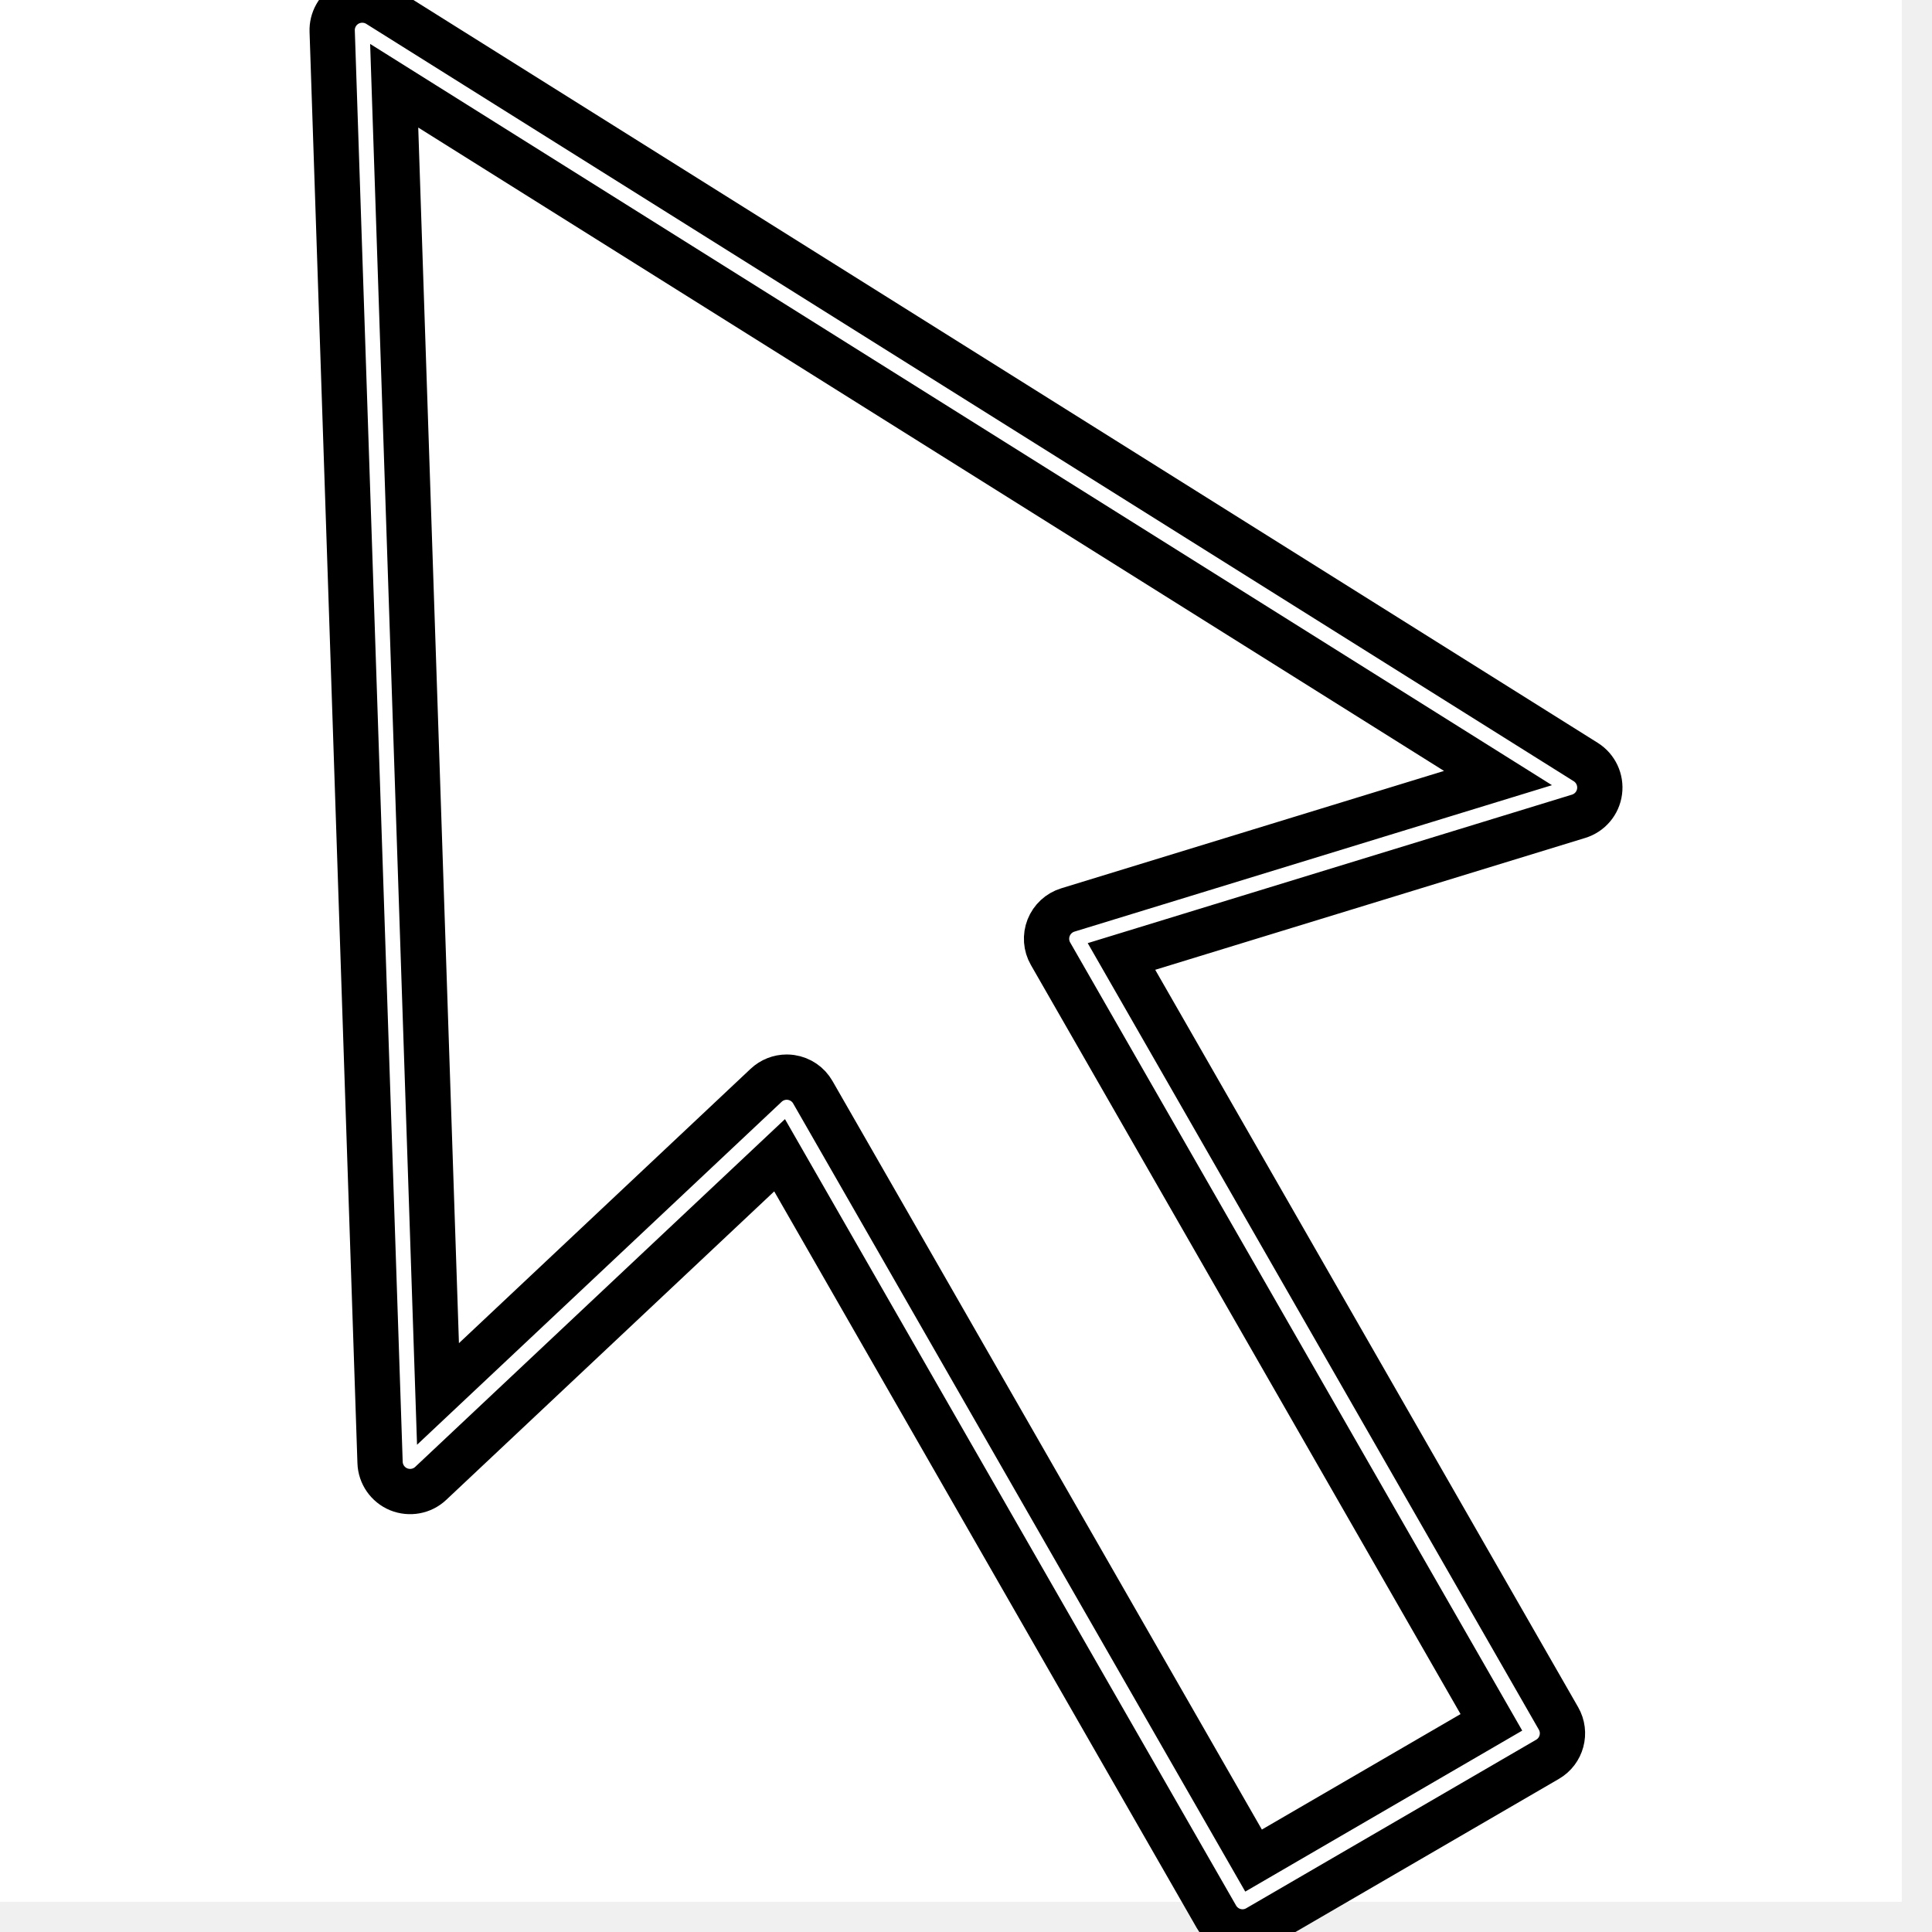
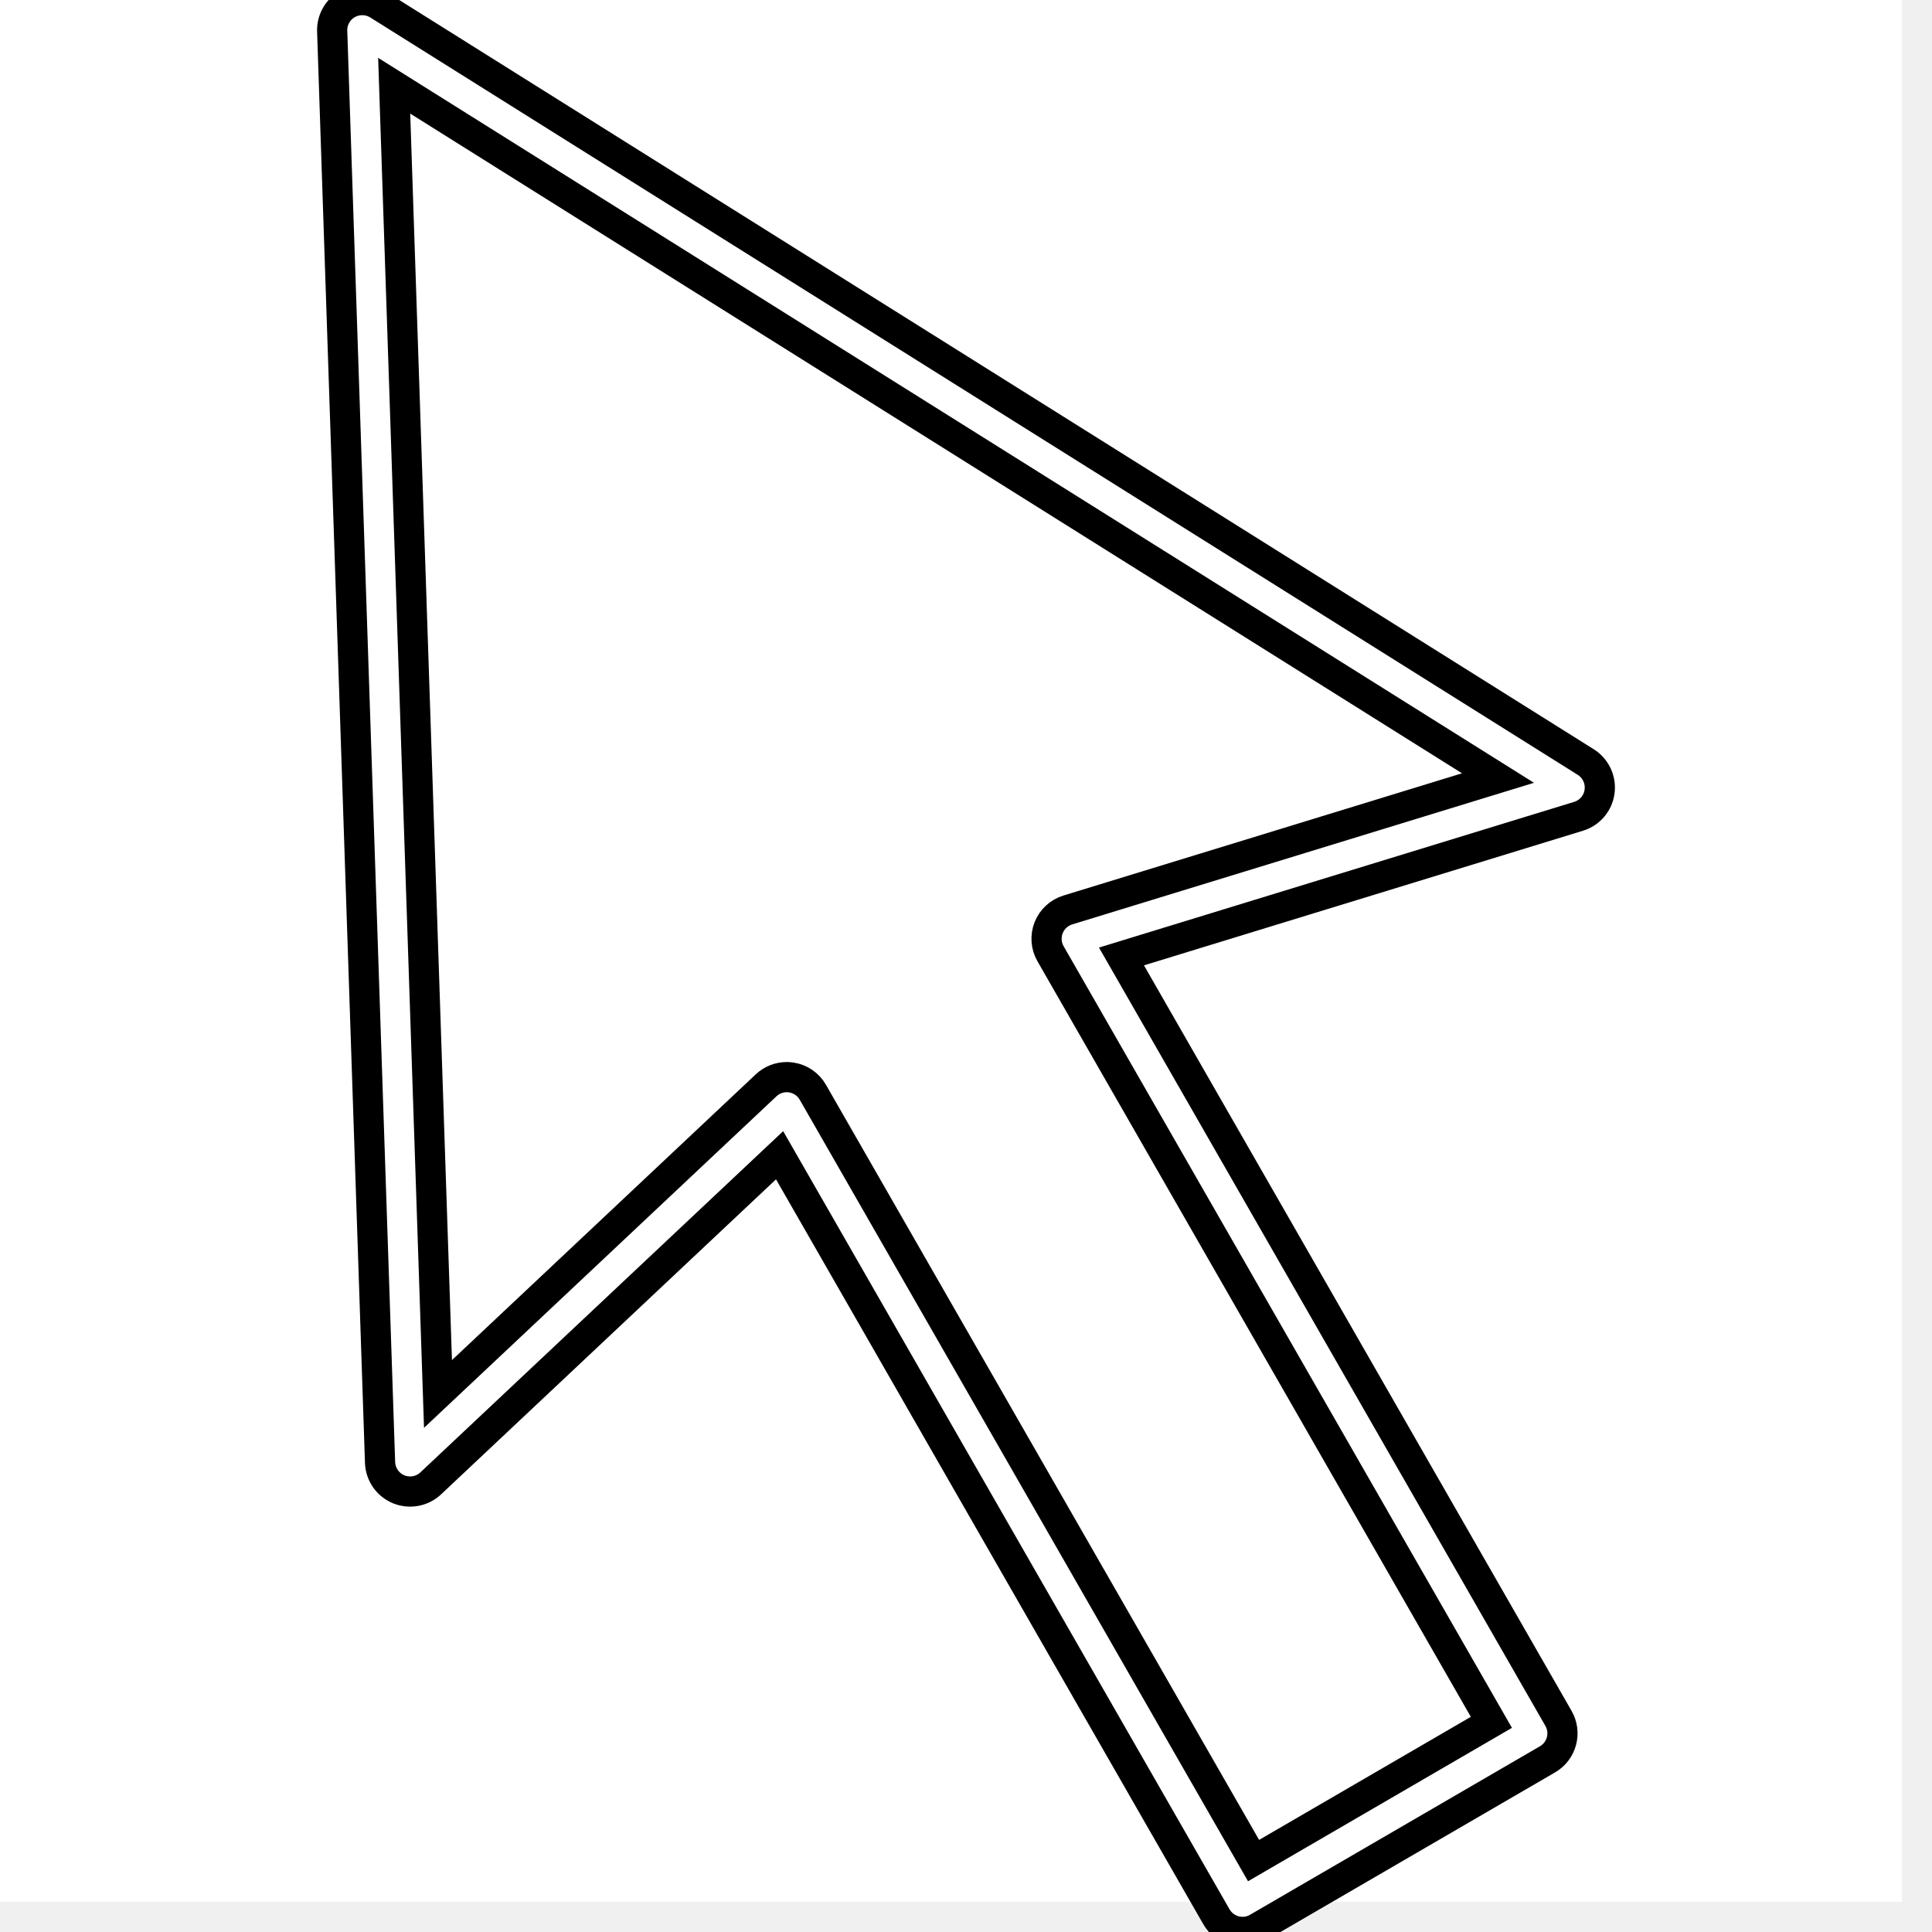
<svg xmlns="http://www.w3.org/2000/svg" version="1.1" id="Layer_1" x="0px" y="0px" viewBox="0 0 64 64" enable-background="new 0 0 64 64" xml:space="preserve">
  <rect fill="#fff" id="canvas_background" height="64" width="64" y="-1" x="-1" />
-   <path stroke-width="1.5" stroke="#000" fill="#fff" id="Mouse-cursor" d="M52.529,25.243l-40-25.089c-0.312-0.194-0.707-0.201-1.026-0.019  c-0.319,0.184-0.512,0.529-0.499,0.897l1.586,47.414  c0.013,0.392,0.254,0.739,0.616,0.889c0.362,0.146,0.777,0.073,1.062-0.196  l11.557-10.87l14.471,25.227c0.132,0.23,0.35,0.398,0.606,0.467  c0.085,0.022,0.172,0.034,0.258,0.034c0.175,0,0.348-0.046,0.501-0.136  l9.602-5.581c0.474-0.275,0.637-0.882,0.363-1.357L37.15,31.684l15.142-4.643  c0.373-0.114,0.646-0.435,0.696-0.822C53.039,25.832,52.86,25.451,52.529,25.243z   M35.373,30.144c-0.29,0.089-0.523,0.305-0.635,0.587  c-0.111,0.282-0.089,0.6,0.062,0.862L49.404,57.055l-7.878,4.579L26.926,36.182  c-0.151-0.265-0.416-0.445-0.718-0.49c-0.049-0.007-0.098-0.011-0.146-0.011  c-0.252,0-0.497,0.096-0.683,0.271L14.509,46.177L13.058,2.84l36.565,22.934  L35.373,30.144z" />
+   <path stroke-width="1" stroke="#000" fill="#fff" id="Mouse-cursor" d="M52.529,25.243l-40-25.089c-0.312-0.194-0.707-0.201-1.026-0.019  c-0.319,0.184-0.512,0.529-0.499,0.897l1.586,47.414  c0.013,0.392,0.254,0.739,0.616,0.889c0.362,0.146,0.777,0.073,1.062-0.196  l11.557-10.87l14.471,25.227c0.132,0.23,0.35,0.398,0.606,0.467  c0.085,0.022,0.172,0.034,0.258,0.034c0.175,0,0.348-0.046,0.501-0.136  l9.602-5.581c0.474-0.275,0.637-0.882,0.363-1.357L37.15,31.684l15.142-4.643  c0.373-0.114,0.646-0.435,0.696-0.822C53.039,25.832,52.86,25.451,52.529,25.243z   M35.373,30.144c-0.29,0.089-0.523,0.305-0.635,0.587  c-0.111,0.282-0.089,0.6,0.062,0.862L49.404,57.055l-7.878,4.579L26.926,36.182  c-0.151-0.265-0.416-0.445-0.718-0.49c-0.049-0.007-0.098-0.011-0.146-0.011  c-0.252,0-0.497,0.096-0.683,0.271L14.509,46.177L13.058,2.84l36.565,22.934  L35.373,30.144z" />
  <g>
</g>
  <g>
</g>
  <g>
</g>
  <g>
</g>
  <g>
</g>
  <g>
</g>
  <g>
</g>
  <g>
</g>
  <g>
</g>
  <g>
</g>
  <g>
</g>
  <g>
</g>
  <g>
</g>
  <g>
</g>
  <g>
</g>
</svg>
